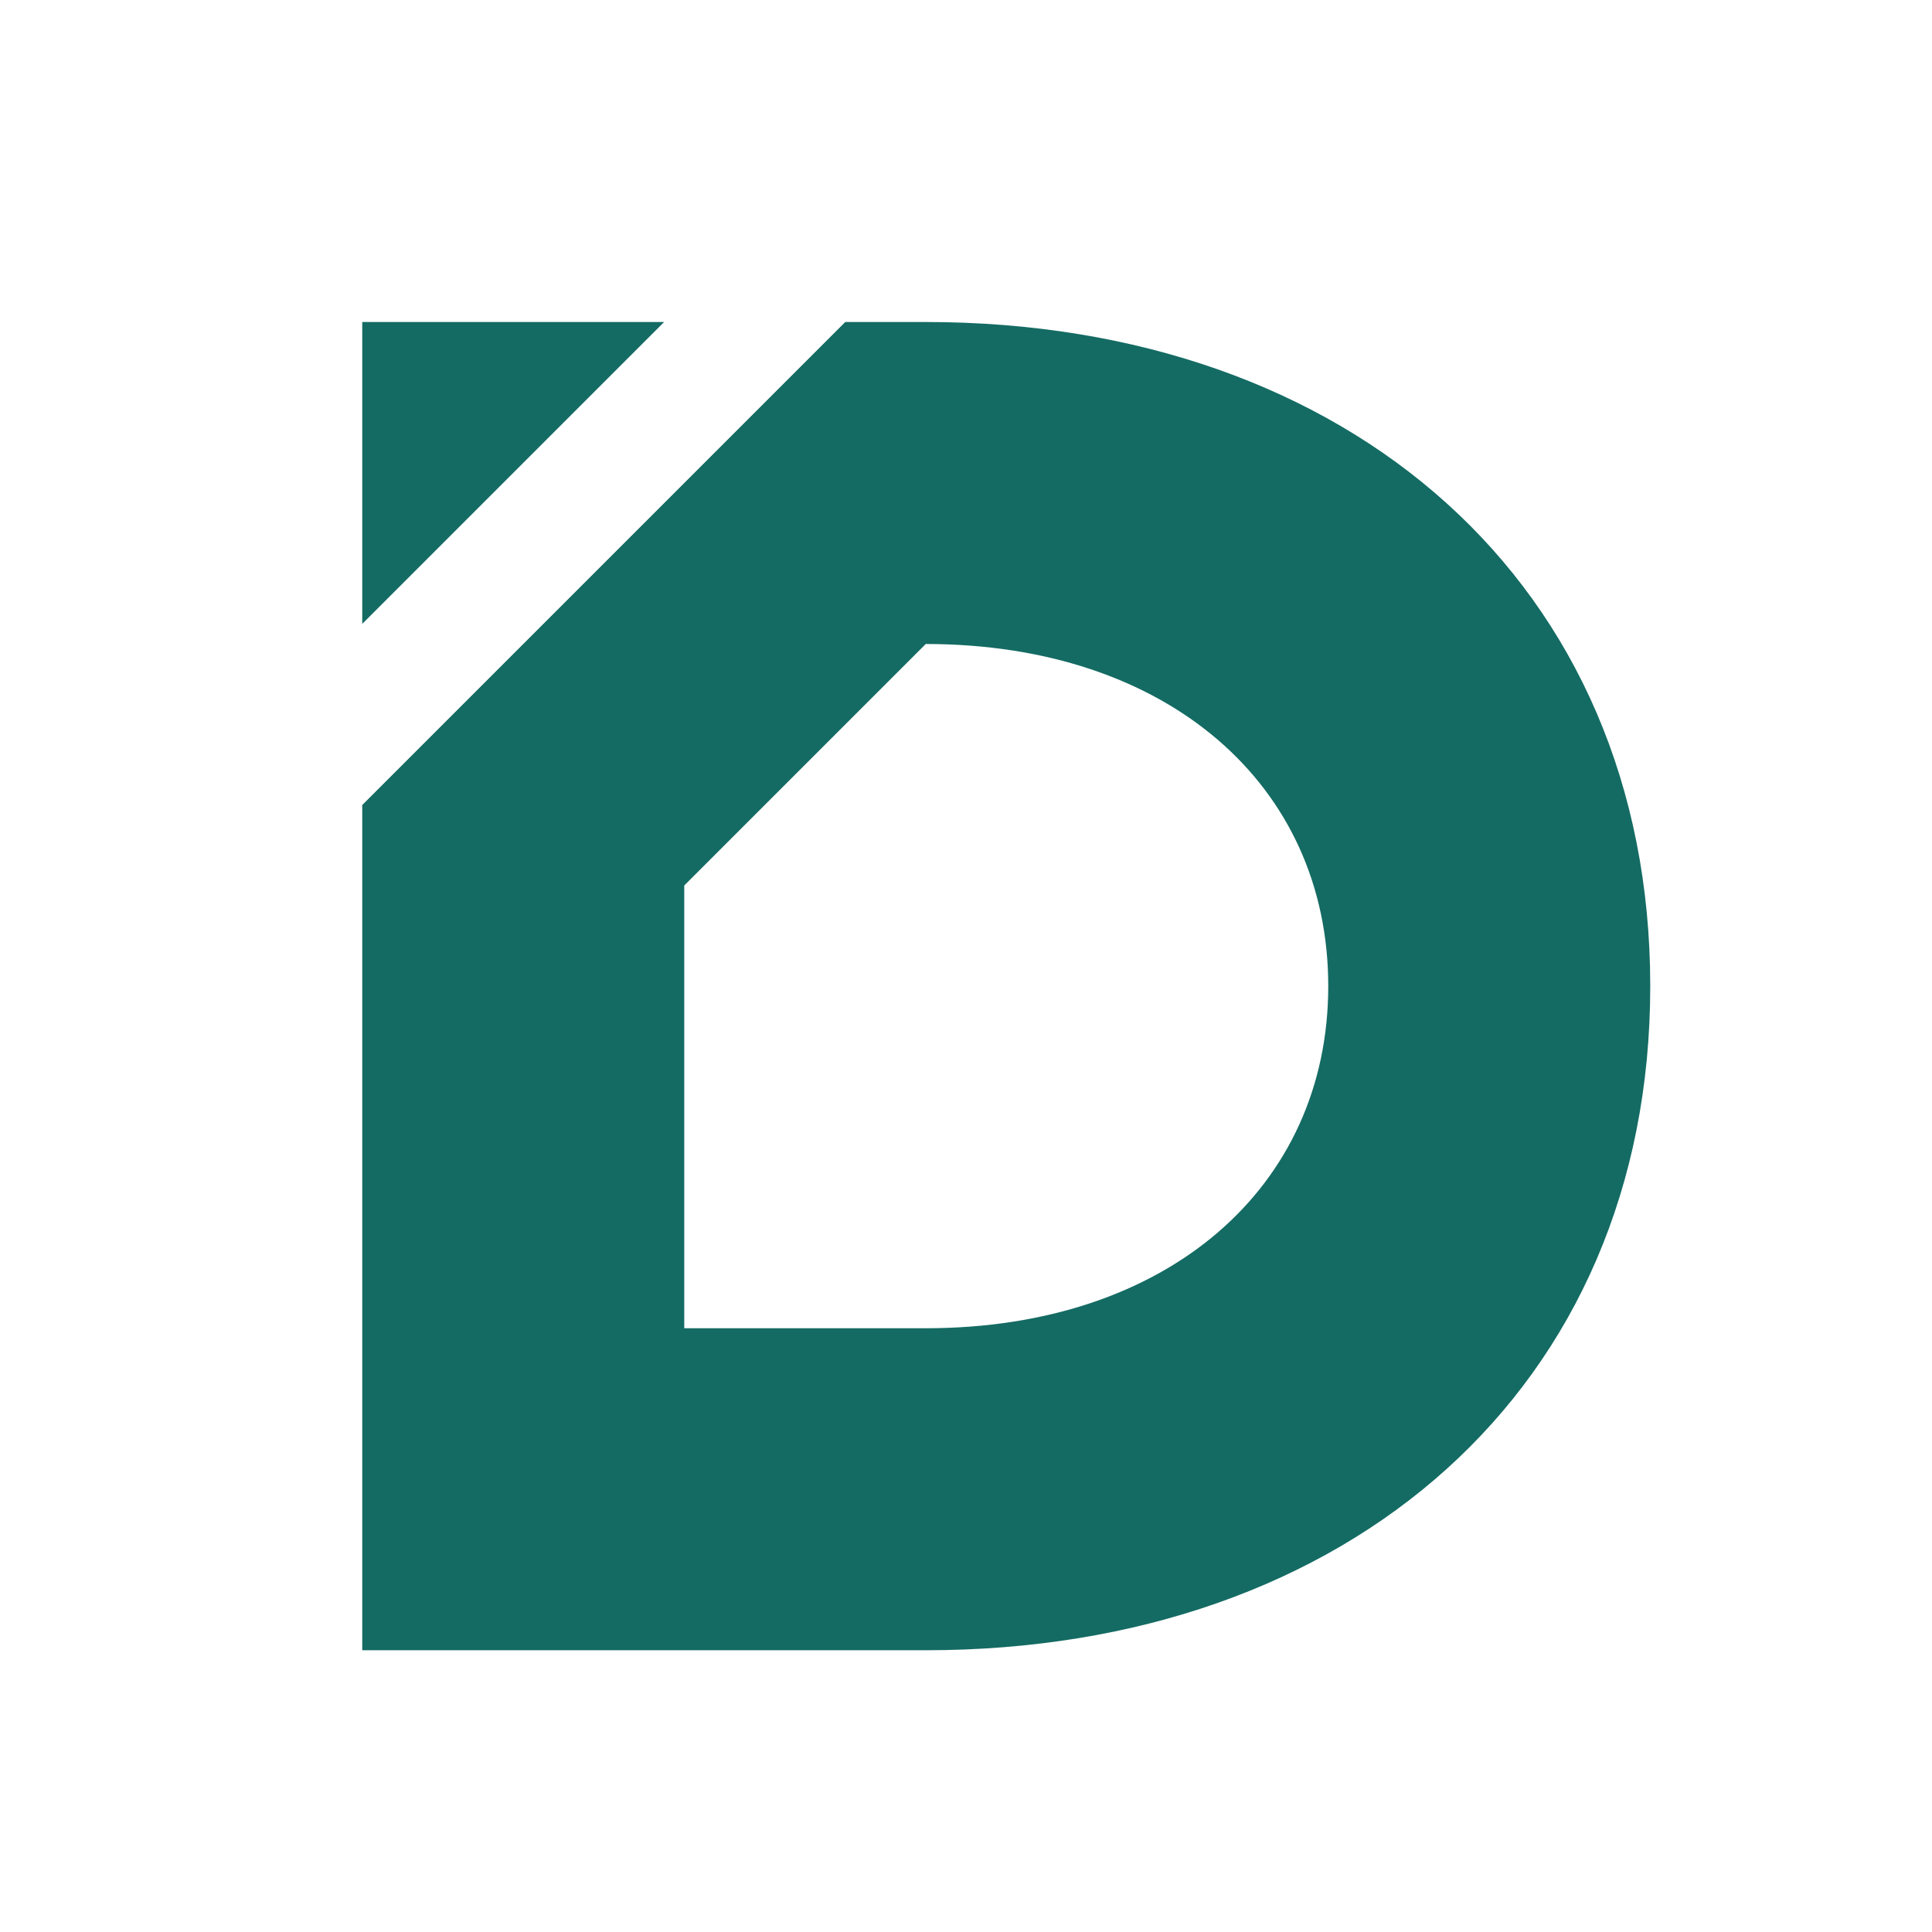
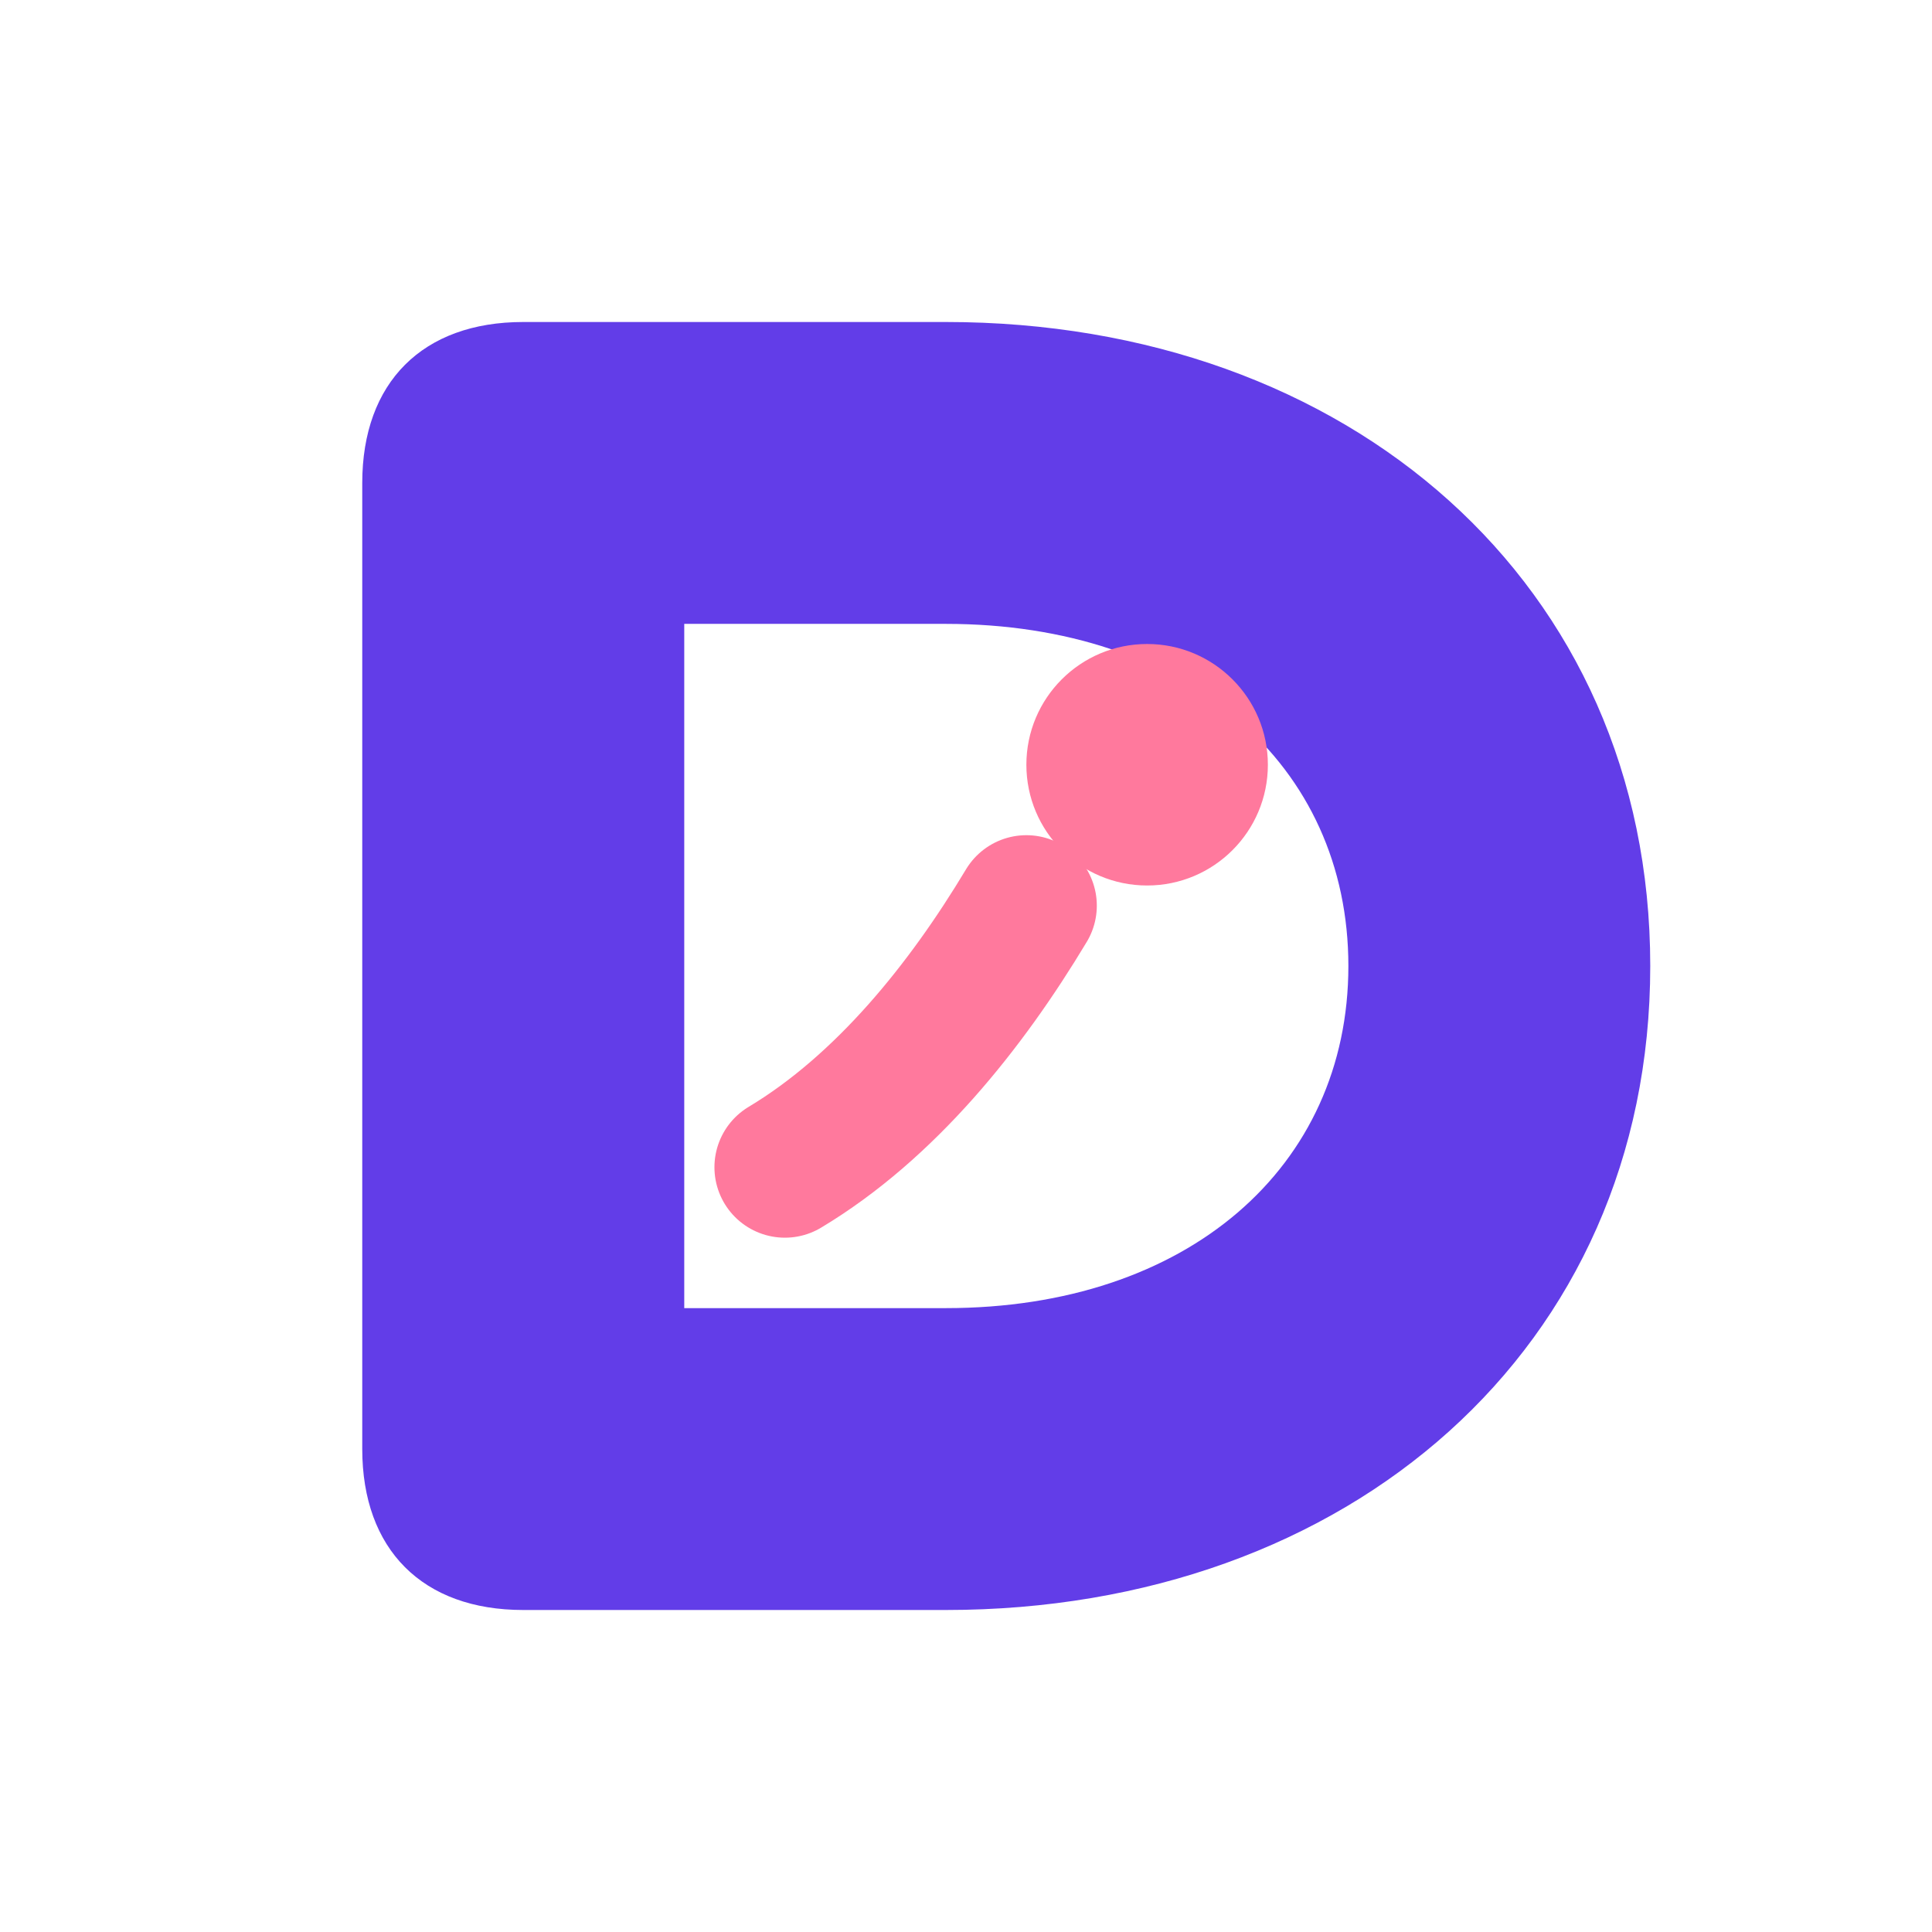
<svg xmlns="http://www.w3.org/2000/svg" viewBox="0 0 96 96" fill="none">
-   <g fill="#146B63" fill-rule="evenodd">
-     <path d="M18 40 42 16H46C67 16 82 29 82 49S67 82 46 82H18V40ZM34 44V66H46C58 66 66 59 66 49S58 32 46 32L34 44Z" />
-     <path d="M18 16H33L18 31Z" />
-   </g>
+   <path d="M26 16H47C67 16 82 29 82 48S67 80 47 80H26C21 80 18 77 18 72V24C18 19 21 16 26 16ZM34 31V65H47C59 65 67 58 67 48S59 31 47 31H34Z" fill="#623DE8" fill-rule="evenodd" />
+   <path d="M39 58C44 55 48 50 51 45" fill="none" stroke="#FF799D" stroke-width="7" stroke-linecap="round" />
+   <circle cx="57" cy="38" r="6" fill="#FF799D" />
</svg>
